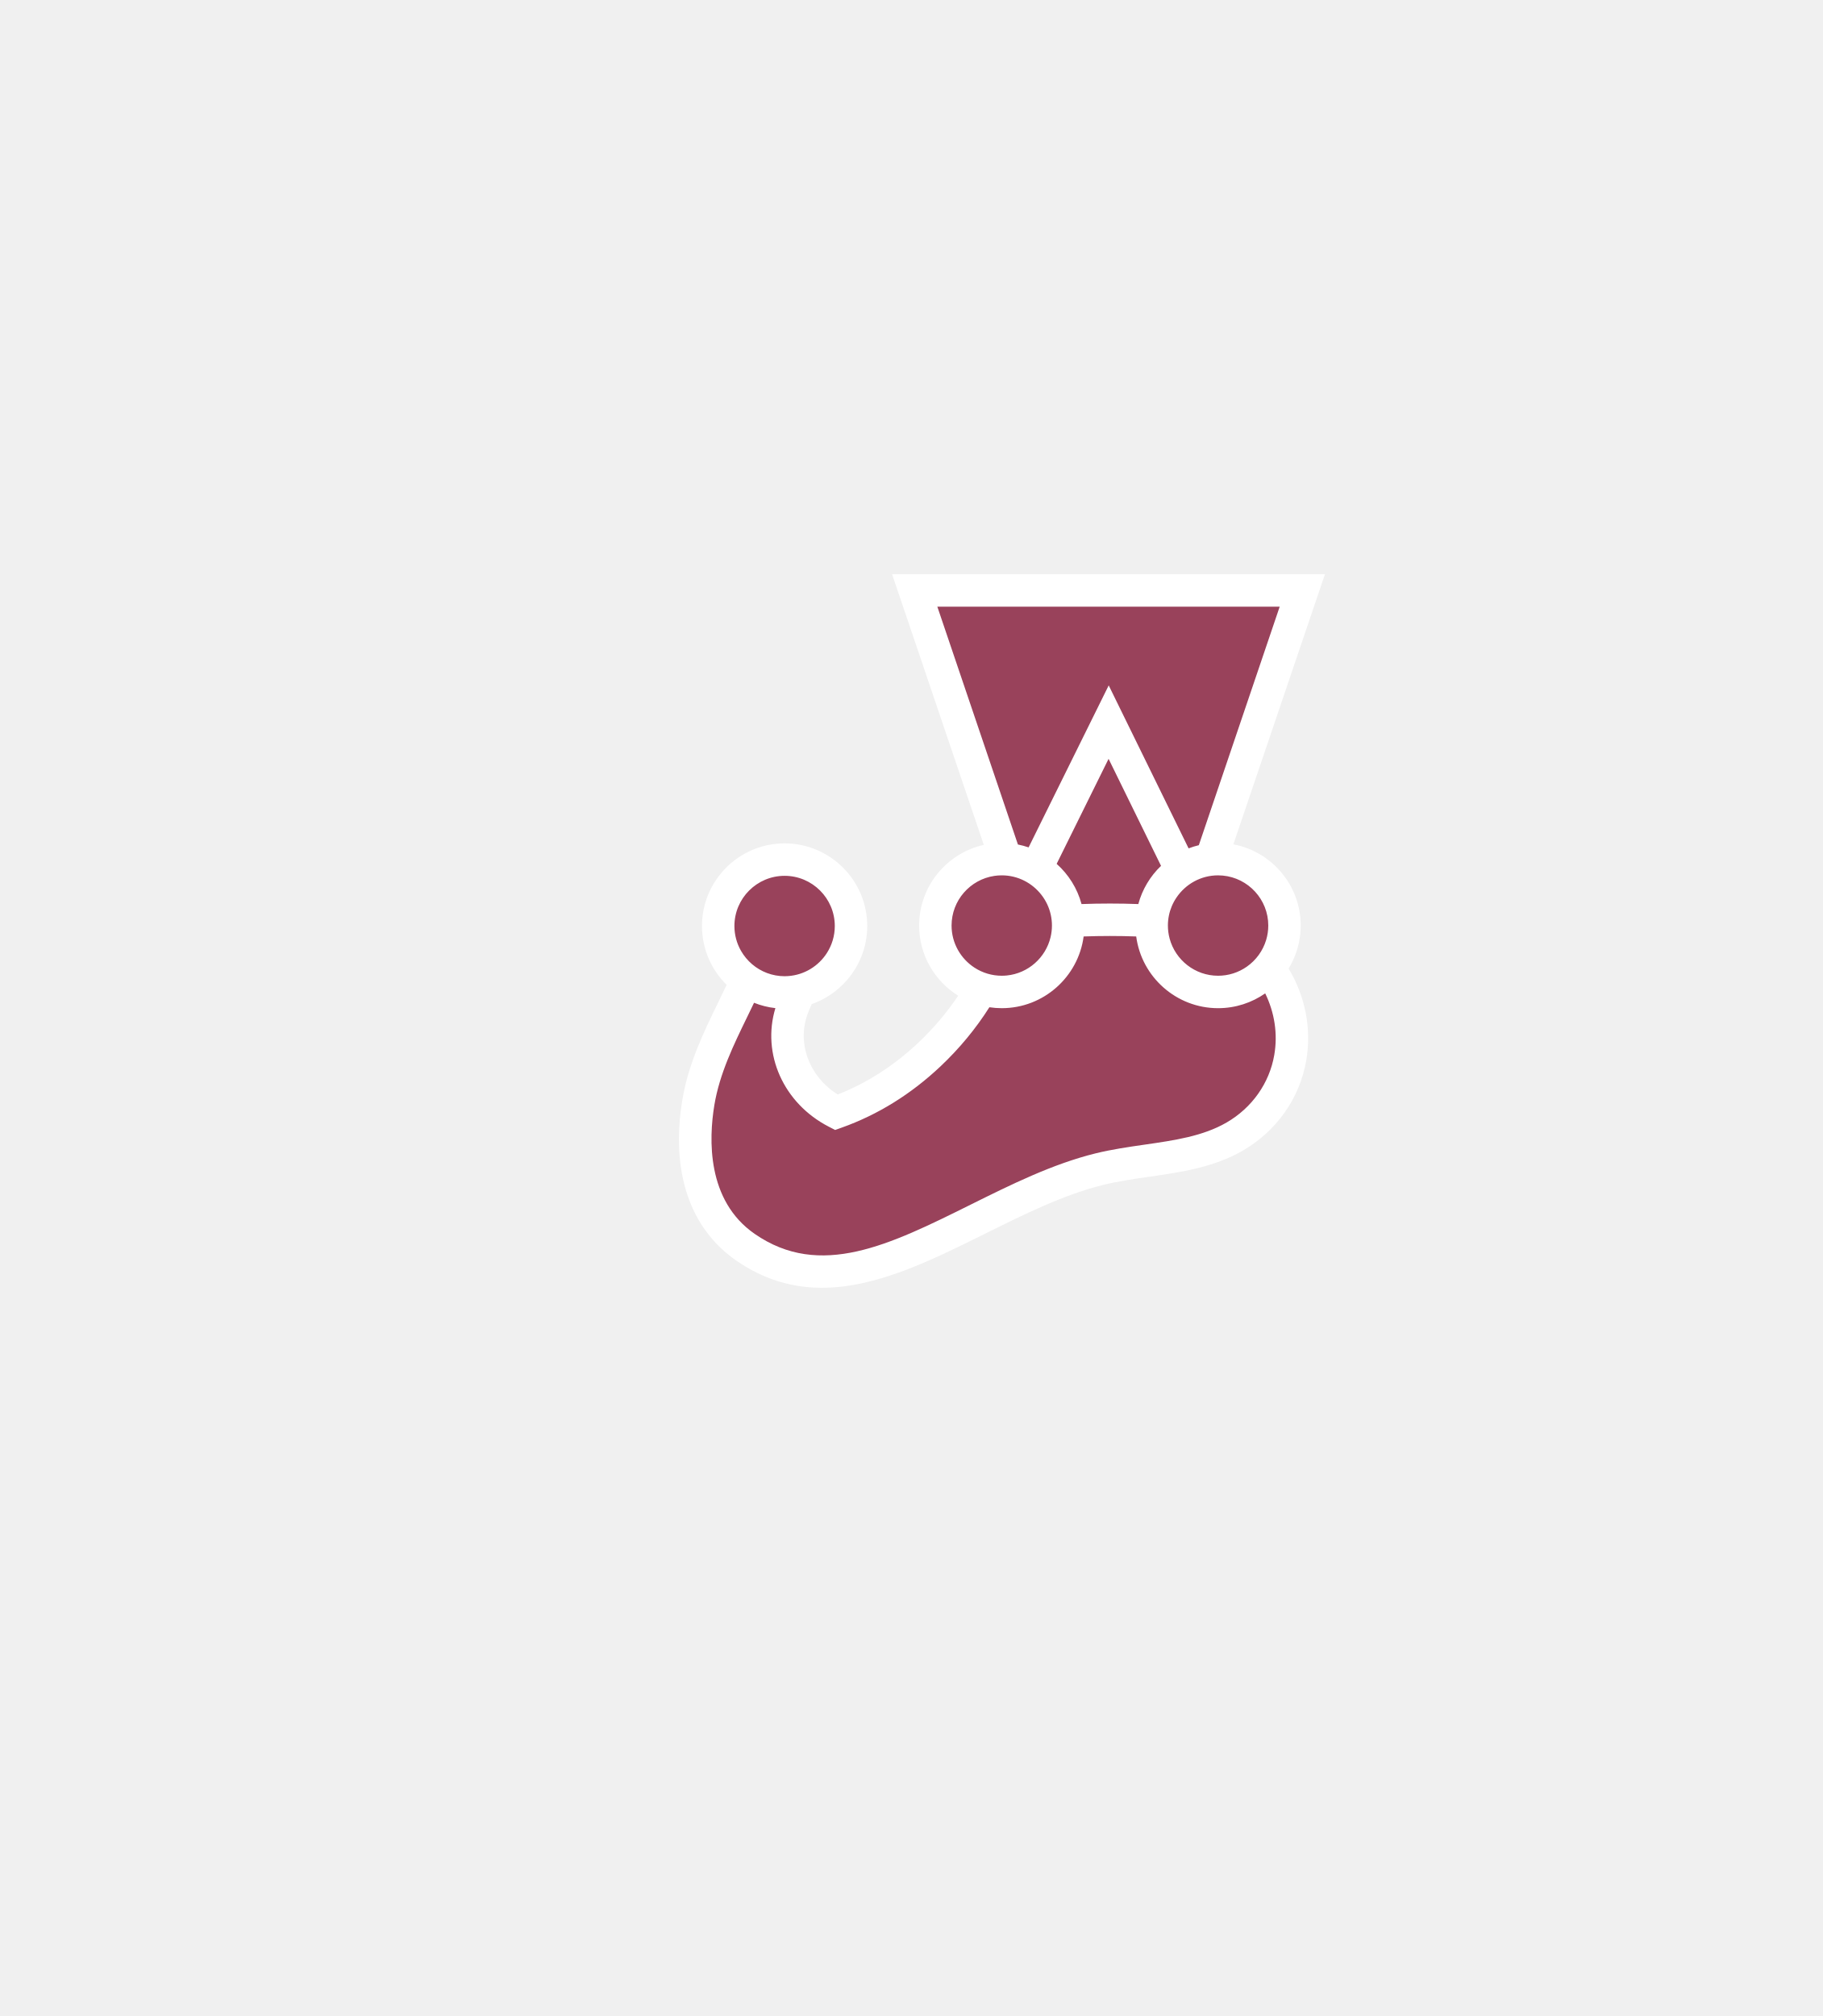
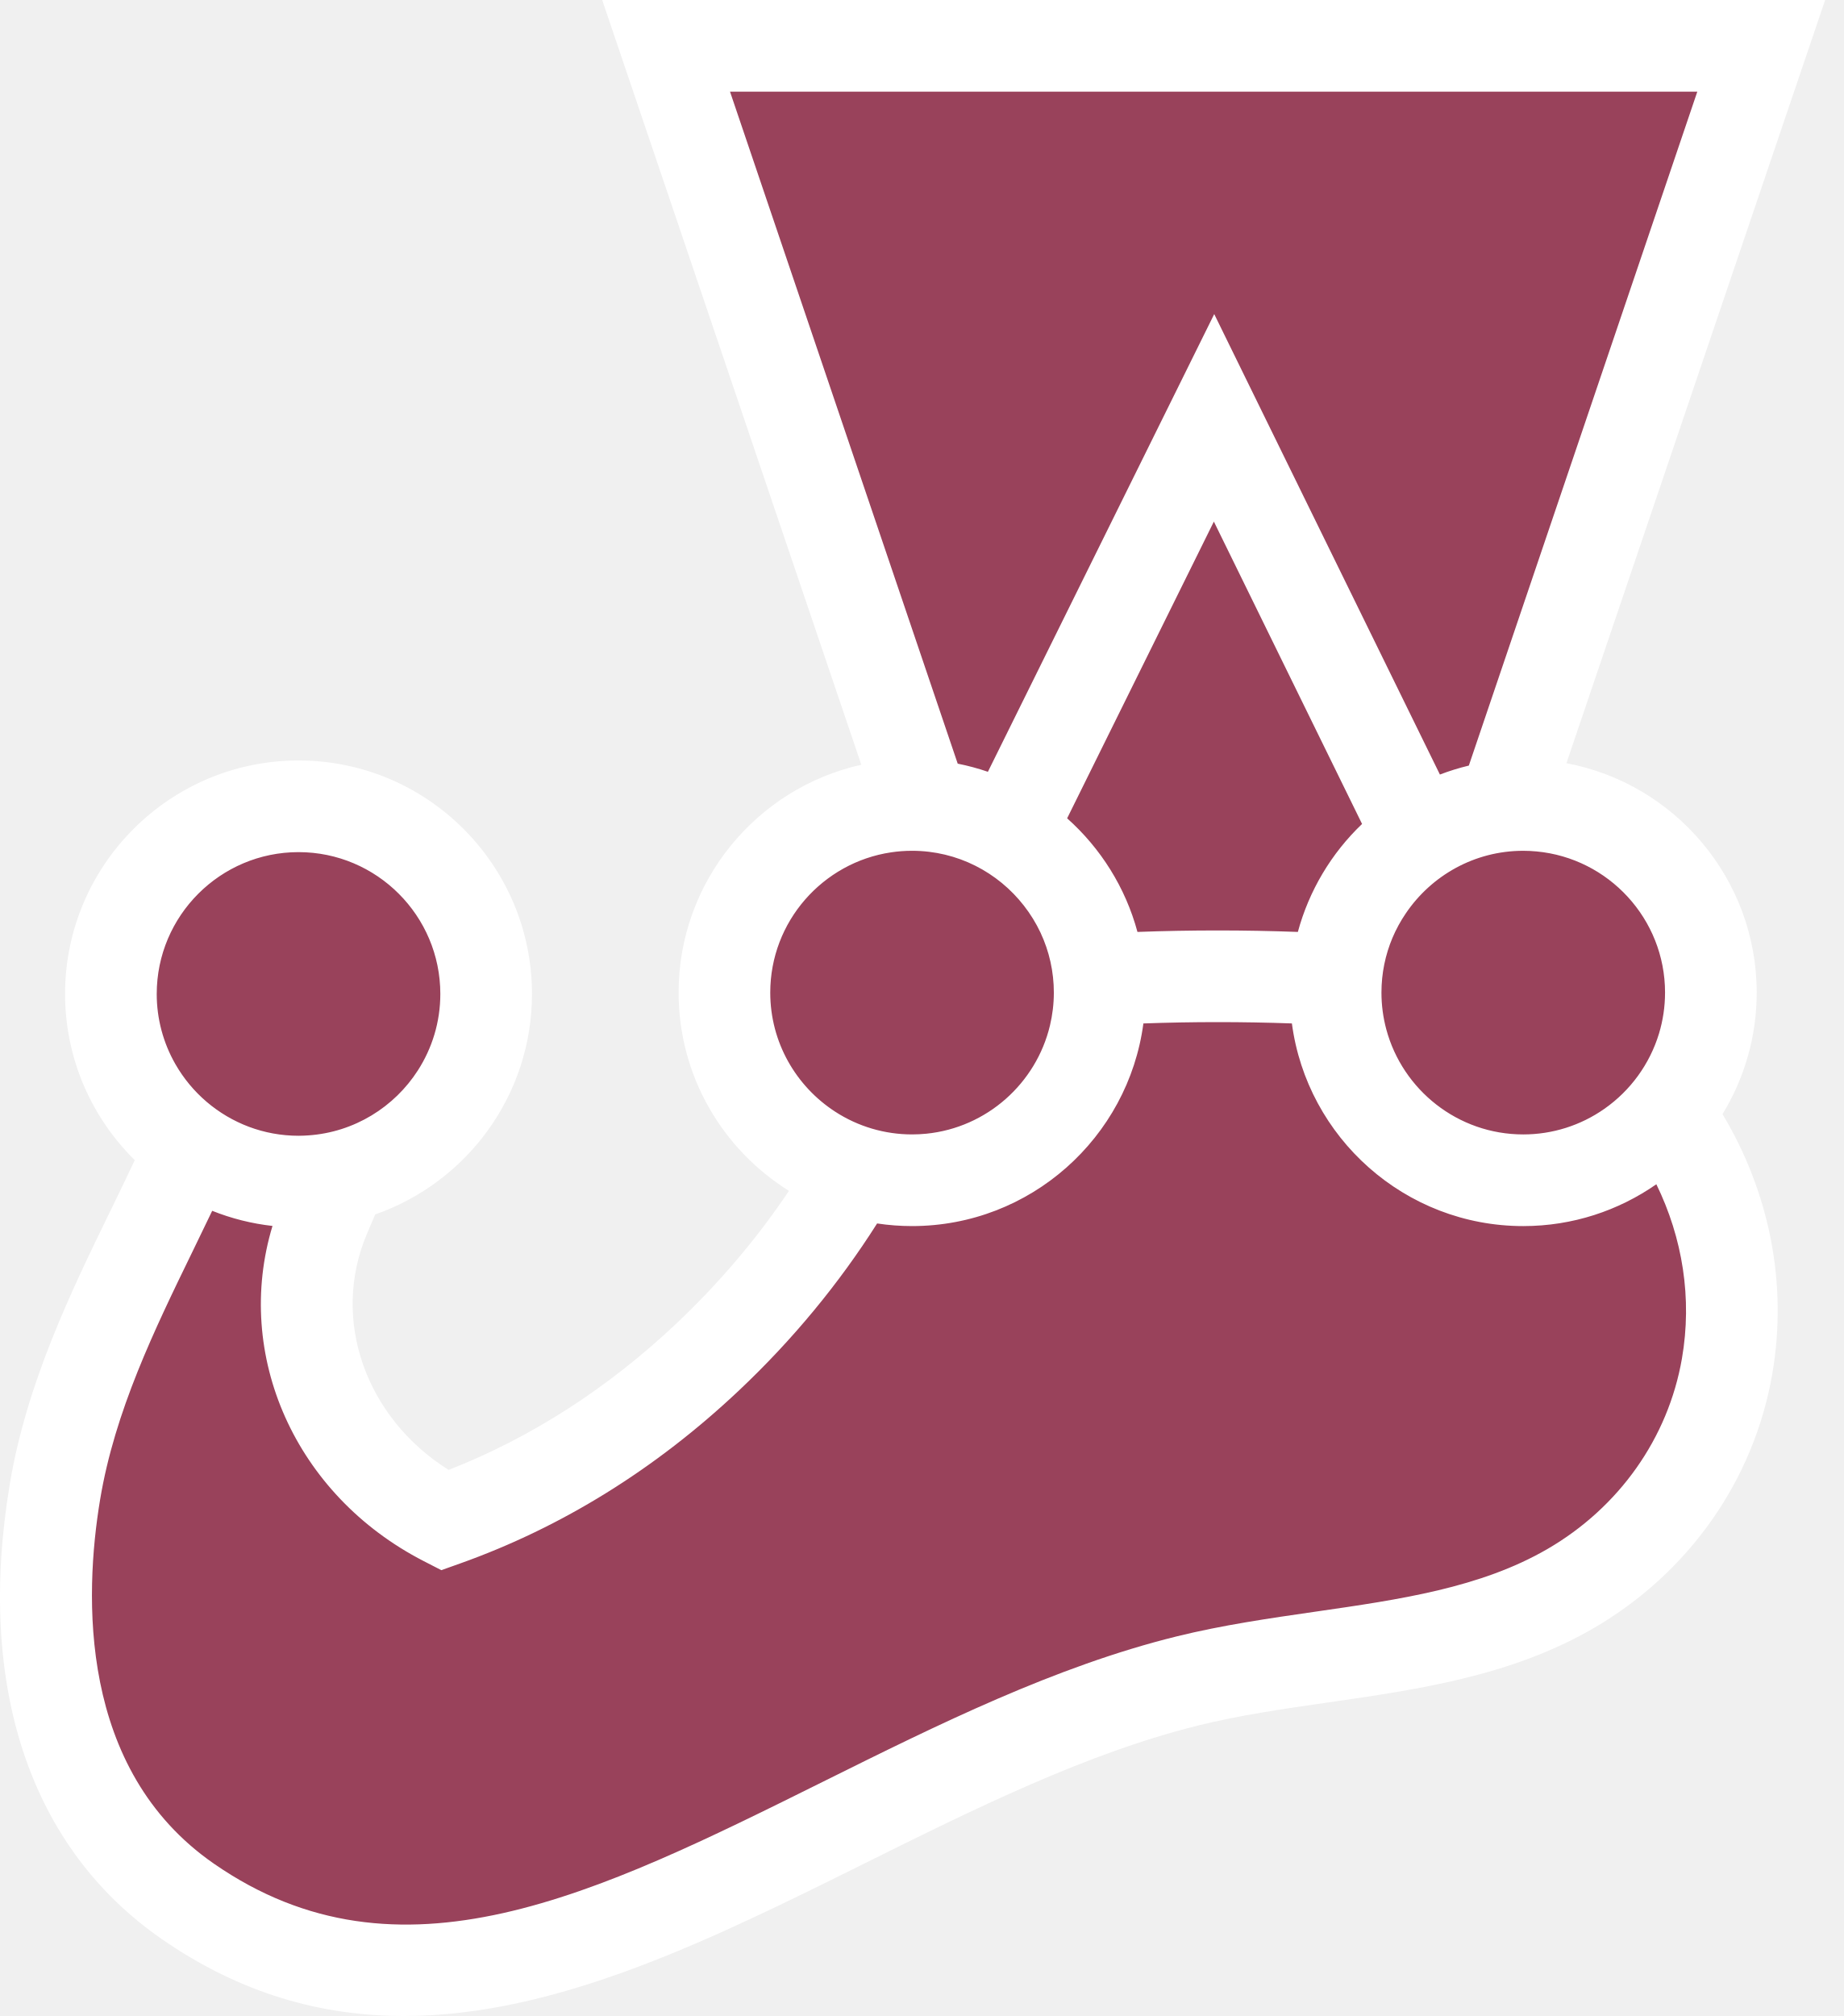
- <svg xmlns="http://www.w3.org/2000/svg" height="2500" preserveAspectRatio="xMidYMid" width="2261" viewBox="-165.831 -227.122 515.659 797.396">
-   <path d="M239.553 138.96c0-14.508-11.762-26.27-26.27-26.27-.934 0-1.854.05-2.762.146l36.082-106.42H93.267l36.032 106.327a26.318 26.318 0 0 0-1.597-.052c-14.508 0-26.27 11.76-26.27 26.27 0 11.727 7.686 21.656 18.293 25.034-5.602 9.704-12.652 18.445-20.656 25.997-10.884 10.267-23.34 18.053-36.812 22.85-16.04-8.24-23.614-26.565-16.78-42.632.772-1.815 1.56-3.654 2.313-5.485 11.62-2.712 20.28-13.129 20.28-25.576 0-14.509-11.762-26.27-26.271-26.27s-26.27 11.761-26.27 26.27c0 8.897 4.426 16.756 11.193 21.508-6.502 14.804-16.06 30.298-19.038 48.255-3.569 21.52-.012 44.364 18.601 57.265 43.348 30.044 90.402-18.625 140.014-30.86 17.98-4.433 37.717-3.719 53.558-12.893 11.896-6.89 19.739-18.309 21.964-31.128 2.2-12.664-1.006-25.273-8.378-35.497a26.158 26.158 0 0 0 6.11-16.839" fill="#99425b" />
-   <path d="M235.5 190.198c-1.932 11.13-8.806 20.851-18.858 26.674-9.371 5.427-20.6 7.047-32.49 8.761-6.369.918-12.955 1.869-19.389 3.455-17.012 4.195-33.49 12.38-49.424 20.295-31.89 15.84-59.43 29.518-85.398 11.52-19.022-13.183-18.144-37.575-15.928-50.941 2.054-12.384 7.607-23.789 12.976-34.818a796.621 796.621 0 0 0 2.722-5.634 32.453 32.453 0 0 0 8.443 2.118c-5.466 18.039 3.13 37.653 21.171 46.921l2.47 1.269 2.614-.931c14.263-5.08 27.406-13.23 39.063-24.229 7.535-7.109 14.014-14.974 19.339-23.378a32.8 32.8 0 0 0 4.891.367c16.559 0 30.271-12.379 32.393-28.367 6.778-.248 13.977-.25 20.794-.002 2.12 15.99 15.834 28.37 32.393 28.37 6.924 0 13.346-2.17 18.637-5.856 3.673 7.519 5.044 15.979 3.581 24.406zM41.8 119.295c10.948 0 19.854 8.907 19.854 19.855 0 3.932-1.154 7.599-3.135 10.687-3.3 5.147-8.91 8.675-15.355 9.115-.451.03-.906.052-1.364.052-2.44 0-4.777-.445-6.938-1.253a19.967 19.967 0 0 1-10.305-8.777 19.725 19.725 0 0 1-2.612-9.824c0-10.948 8.907-19.855 19.855-19.855zm66.049 19.666c0-9.947 7.353-18.206 16.907-19.634.962-.145 1.946-.22 2.947-.22 6.365 0 12.032 3.015 15.666 7.687a19.88 19.88 0 0 1 2.318 3.765 19.73 19.73 0 0 1 1.87 8.402c0 1.587-.192 3.13-.545 4.61-1.935 8.1-8.842 14.292-17.306 15.144-.658.066-1.326.1-2.003.1a19.734 19.734 0 0 1-10.76-3.181c-5.466-3.541-9.094-9.69-9.094-16.673zm82.865-23.61a32.721 32.721 0 0 0-8.991 15.117 304.792 304.792 0 0 0-22.458 0c-1.68-6.232-5.162-11.73-9.847-15.906l20.545-41.542zM102.216 12.834h135.437l-31.989 94.345a32.479 32.479 0 0 0-4.051 1.255l-31.6-64.463-31.69 64.078a32.502 32.502 0 0 0-4.226-1.139zm130.92 126.128c0 1.99-.297 3.912-.844 5.727a19.933 19.933 0 0 1-7.653 10.545 19.74 19.74 0 0 1-11.357 3.582c-9.167 0-16.9-6.247-19.174-14.707a19.803 19.803 0 0 1-.68-5.147c0-2.714.548-5.302 1.538-7.66a19.848 19.848 0 0 1 1.878-3.442c3.573-5.274 9.602-8.752 16.438-8.752.627 0 1.245.032 1.858.09 10.08.939 17.997 9.442 17.997 19.764zm12.833 0c0-15.958-11.498-29.273-26.642-32.117L255.553 0H84.318L120.6 107.061c-14.618 3.253-25.583 16.316-25.583 31.9 0 11.702 6.184 21.98 15.452 27.756-4.458 6.642-9.744 12.892-15.802 18.608-9.608 9.063-20.311 15.937-31.85 20.46-11.623-7.301-16.536-21.07-11.434-33.064l.4-.94.75-1.764c12.766-4.453 21.953-16.603 21.953-30.867 0-18.024-14.663-32.687-32.686-32.687S9.112 121.126 9.112 139.15c0 9.097 3.74 17.335 9.758 23.267a552.73 552.73 0 0 1-3.418 7.11c-5.503 11.301-11.739 24.11-14.098 38.335-4.684 28.25 2.872 50.833 21.277 63.588 11.168 7.74 22.51 10.784 33.923 10.784 21.49 0 43.23-10.797 64.493-21.359 15.313-7.605 31.148-15.47 46.789-19.328 5.82-1.435 11.808-2.299 18.148-3.213 12.573-1.814 25.573-3.689 37.089-10.358 13.349-7.732 22.486-20.702 25.07-35.582 2.218-12.775-.451-25.57-6.961-36.422a32.488 32.488 0 0 0 4.787-17.011z" fill="#fff" />
+ <svg xmlns="http://www.w3.org/2000/svg" width="2486px" height="2718px" viewBox="0 0 2486 2718" version="1.1">
+   <g id="jest" stroke="none" stroke-width="1" fill="none" fill-rule="evenodd">
+     <g fill-rule="nonzero">
+       <path d="M2307.1,1338.237 C2307.1,1198.543 2193.817,1085.289 2054.087,1085.289 C2045.091,1085.289 2036.23,1085.77 2027.485,1086.695 L2375,62 L898.182,62 L1245.215,1085.799 C1240.094,1085.477 1234.965,1085.31 1229.834,1085.299 C1090.104,1085.299 976.821,1198.533 976.821,1338.247 C976.821,1451.163 1050.847,1546.768 1153.006,1579.294 C1099.051,1672.731 1031.151,1756.896 954.062,1829.613 C849.236,1928.472 729.269,2003.441 599.517,2049.631 C445.031,1970.29 372.084,1793.842 437.904,1639.136 C445.34,1621.66 452.929,1603.953 460.181,1586.323 C572.096,1560.209 655.503,1459.906 655.503,1340.057 C655.503,1200.353 542.22,1087.109 402.48,1087.109 C262.741,1087.109 149.467,1200.353 149.467,1340.057 C149.467,1425.724 192.095,1501.397 257.27,1547.153 C194.648,1689.697 102.592,1838.886 73.91,2011.79 C39.536,2219.001 73.795,2438.961 253.061,2563.182 C670.557,2852.469 1123.746,2383.846 1601.572,2266.037 C1774.742,2223.353 1964.834,2230.228 2117.402,2141.894 C2231.976,2075.551 2307.514,1965.6 2328.943,1842.169 C2350.132,1720.23 2319.254,1598.821 2248.253,1500.376 C2286.344,1454.938 2307.183,1397.523 2307.1,1338.237" id="Path" fill="#99425B" />
+       <path d="M2267.888,1831.665 C2249.283,1938.85 2183.085,2032.467 2086.284,2088.544 C1996.04,2140.808 1887.904,2156.409 1773.402,2172.915 C1712.068,2181.756 1648.644,2190.914 1586.684,2206.188 C1422.857,2246.587 1264.173,2325.411 1110.727,2401.635 C803.624,2554.179 538.411,2685.902 288.337,2512.576 C105.153,2385.62 113.609,2150.717 134.949,2021.998 C154.729,1902.737 208.205,1792.903 259.909,1686.69 C268.718,1668.639 277.455,1650.553 286.122,1632.433 C312.185,1642.853 339.534,1649.713 367.429,1652.83 C314.791,1826.551 397.571,2015.44 571.307,2104.694 L595.094,2116.915 L620.267,2107.949 C757.621,2059.027 884.189,1980.54 996.447,1874.616 C1069.01,1806.154 1131.403,1730.412 1182.683,1649.479 C1198.273,1651.831 1214.017,1653.012 1229.784,1653.013 C1389.248,1653.013 1521.296,1533.8 1541.731,1379.83 C1607.004,1377.442 1676.331,1377.423 1741.979,1379.811 C1762.395,1533.8 1894.462,1653.023 2053.927,1653.023 C2120.605,1653.023 2182.45,1632.125 2233.403,1596.628 C2268.774,1669.038 2281.977,1750.51 2267.888,1831.665 L2267.888,1831.665 Z M402.54,1148.847 C507.97,1148.847 593.736,1234.625 593.736,1340.057 C593.736,1377.924 582.623,1413.238 563.546,1442.976 C531.766,1492.543 477.741,1526.519 415.676,1530.757 C411.332,1531.045 406.951,1531.257 402.54,1531.257 C379.043,1531.257 356.537,1526.972 335.727,1519.191 C293.815,1503.43 258.717,1473.536 236.489,1434.665 C219.983,1405.869 211.31,1373.249 211.335,1340.057 C211.335,1234.625 297.11,1148.847 402.54,1148.847 L402.54,1148.847 Z M1038.598,1338.237 C1038.598,1242.444 1109.408,1162.908 1201.414,1149.156 C1210.678,1147.759 1220.154,1147.037 1229.793,1147.037 C1291.089,1147.037 1345.663,1176.072 1380.658,1221.065 C1389.424,1232.284 1396.911,1244.445 1402.981,1257.323 C1414.865,1282.64 1421.015,1310.269 1420.989,1338.237 C1420.989,1353.52 1419.14,1368.38 1415.741,1382.633 C1397.107,1460.638 1330.592,1520.269 1249.083,1528.474 C1242.746,1529.11 1236.313,1529.437 1229.793,1529.437 C1193.017,1529.467 1157.022,1518.826 1126.174,1498.803 C1073.536,1464.702 1038.598,1405.485 1038.598,1338.237 L1038.598,1338.237 Z M1836.595,1110.866 C1794.988,1150.581 1765.044,1200.927 1750.011,1256.447 C1677.944,1253.79 1605.805,1253.79 1533.738,1256.447 C1517.56,1196.431 1484.028,1143.483 1438.911,1103.267 L1636.761,703.205 L1836.595,1110.866 Z M984.351,123.595 L2288.621,123.595 L1980.565,1032.167 C1967.311,1035.341 1954.28,1039.378 1941.553,1044.253 L1637.242,423.454 L1332.065,1040.545 C1318.761,1035.978 1305.165,1032.314 1291.368,1029.576 L984.351,123.595 Z M2245.122,1338.247 C2245.122,1357.411 2242.262,1375.92 2236.995,1393.399 C2224.497,1434.55 2198.544,1470.312 2163.296,1494.951 C2131.259,1517.434 2093.065,1529.481 2053.927,1529.447 C1965.648,1529.447 1891.178,1469.286 1869.279,1387.814 C1864.931,1371.65 1862.731,1354.985 1862.731,1338.247 C1862.731,1312.11 1868.008,1287.187 1877.542,1264.479 C1882.462,1252.86 1888.52,1241.756 1895.627,1231.331 C1930.036,1180.541 1988.095,1147.047 2053.927,1147.047 C2059.965,1147.047 2065.916,1147.355 2071.819,1147.913 C2168.891,1156.956 2245.132,1238.843 2245.132,1338.247 L2245.122,1338.247 Z M2368.705,1338.247 C2368.705,1184.566 2257.979,1056.339 2112.14,1028.95 L2461,0 L811.992,0 L1161.391,1031.03 C1020.618,1062.358 915.024,1188.158 915.024,1338.237 C915.024,1450.931 974.577,1549.911 1063.829,1605.536 C1020.898,1669.5 969.993,1729.69 911.654,1784.737 C819.128,1872.016 716.057,1938.215 604.936,1981.773 C493.005,1911.462 445.693,1778.862 494.825,1663.356 L498.677,1654.304 L505.9,1637.316 C628.838,1594.432 717.309,1477.424 717.309,1340.057 C717.309,1166.481 576.103,1025.271 402.54,1025.271 C228.977,1025.271 87.752,1166.481 87.752,1340.057 C87.752,1427.664 123.768,1506.999 181.722,1564.126 C170.913,1587.027 159.941,1609.852 148.807,1632.597 C95.812,1741.429 35.759,1864.784 13.042,2001.775 C-32.066,2273.831 40.699,2491.312 217.941,2614.147 C325.49,2688.685 434.714,2718 544.622,2718 C751.573,2718 960.931,2614.022 1165.696,2512.306 C1313.161,2439.068 1465.654,2363.325 1616.278,2326.172 C1672.325,2312.352 1729.99,2304.032 1791.045,2295.23 C1912.124,2277.76 2037.315,2259.703 2148.215,2195.479 C2276.767,2121.017 2364.757,1996.112 2389.641,1852.813 C2411.001,1729.786 2385.298,1606.566 2322.606,1502.058 C2352.814,1452.76 2368.771,1396.055 2368.705,1338.237 L2368.705,1338.247 Z" id="Shape" fill="#FFFFFF" />
+     </g>
+   </g>
</svg>
